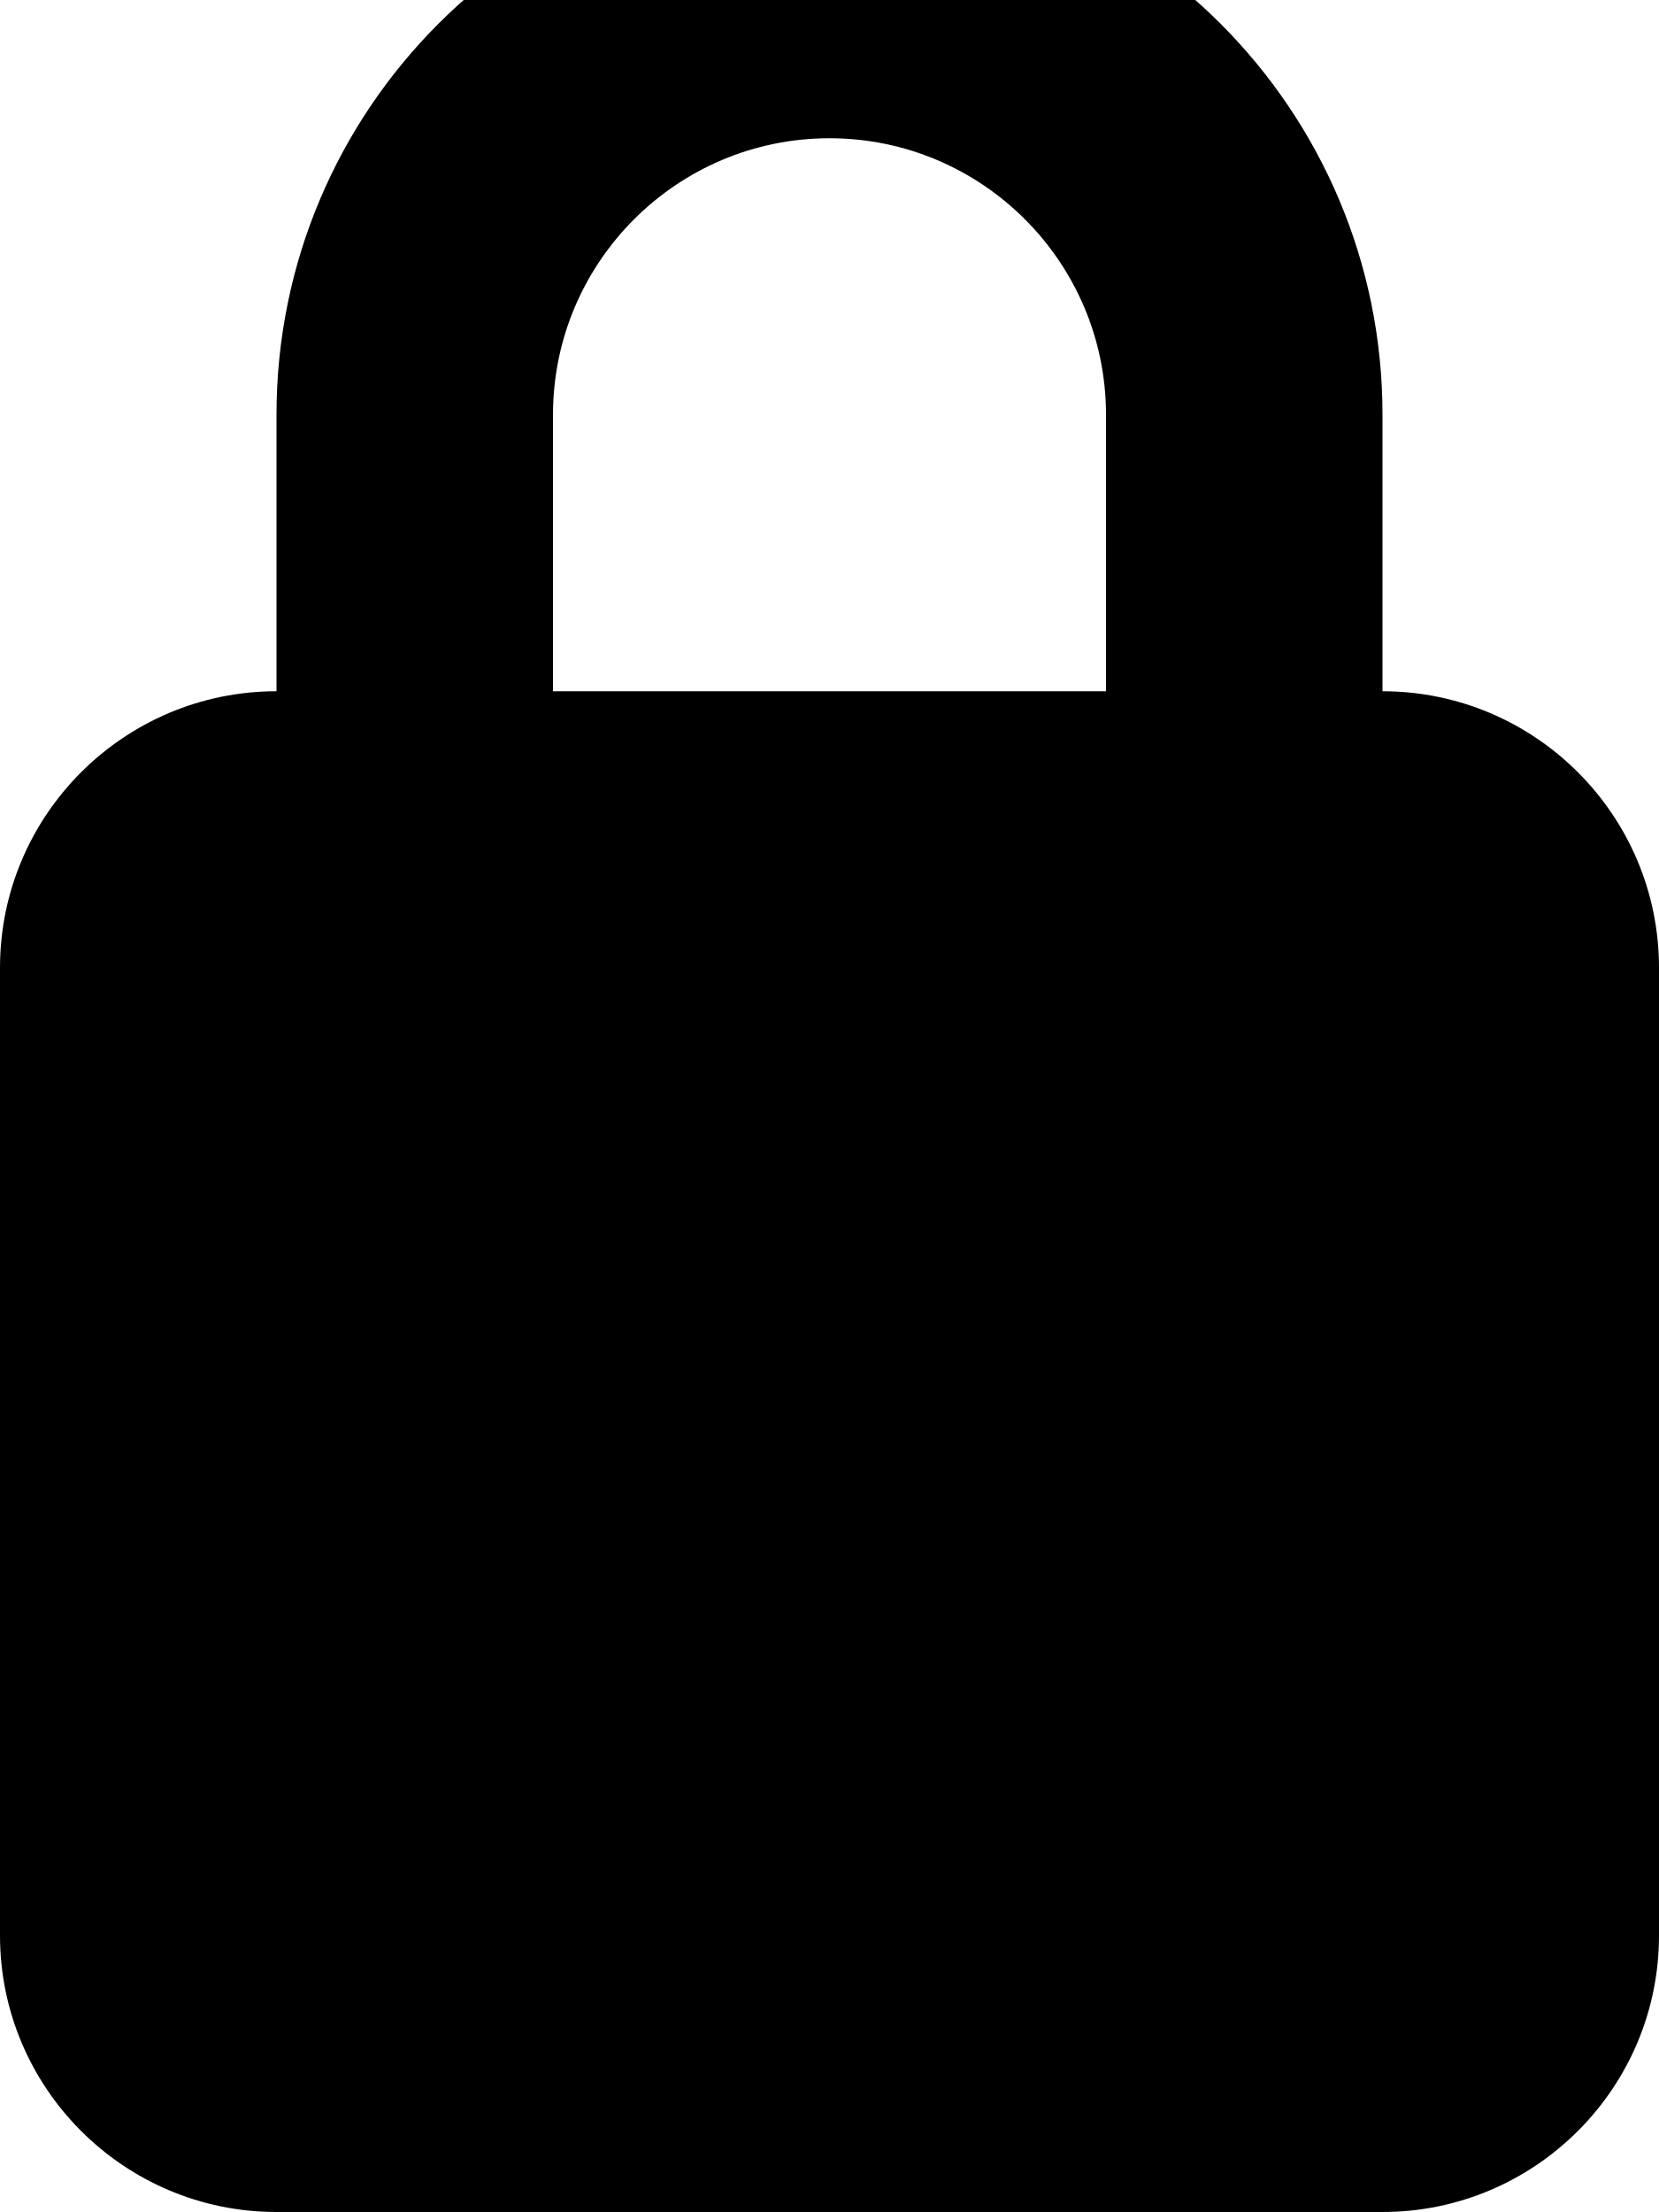
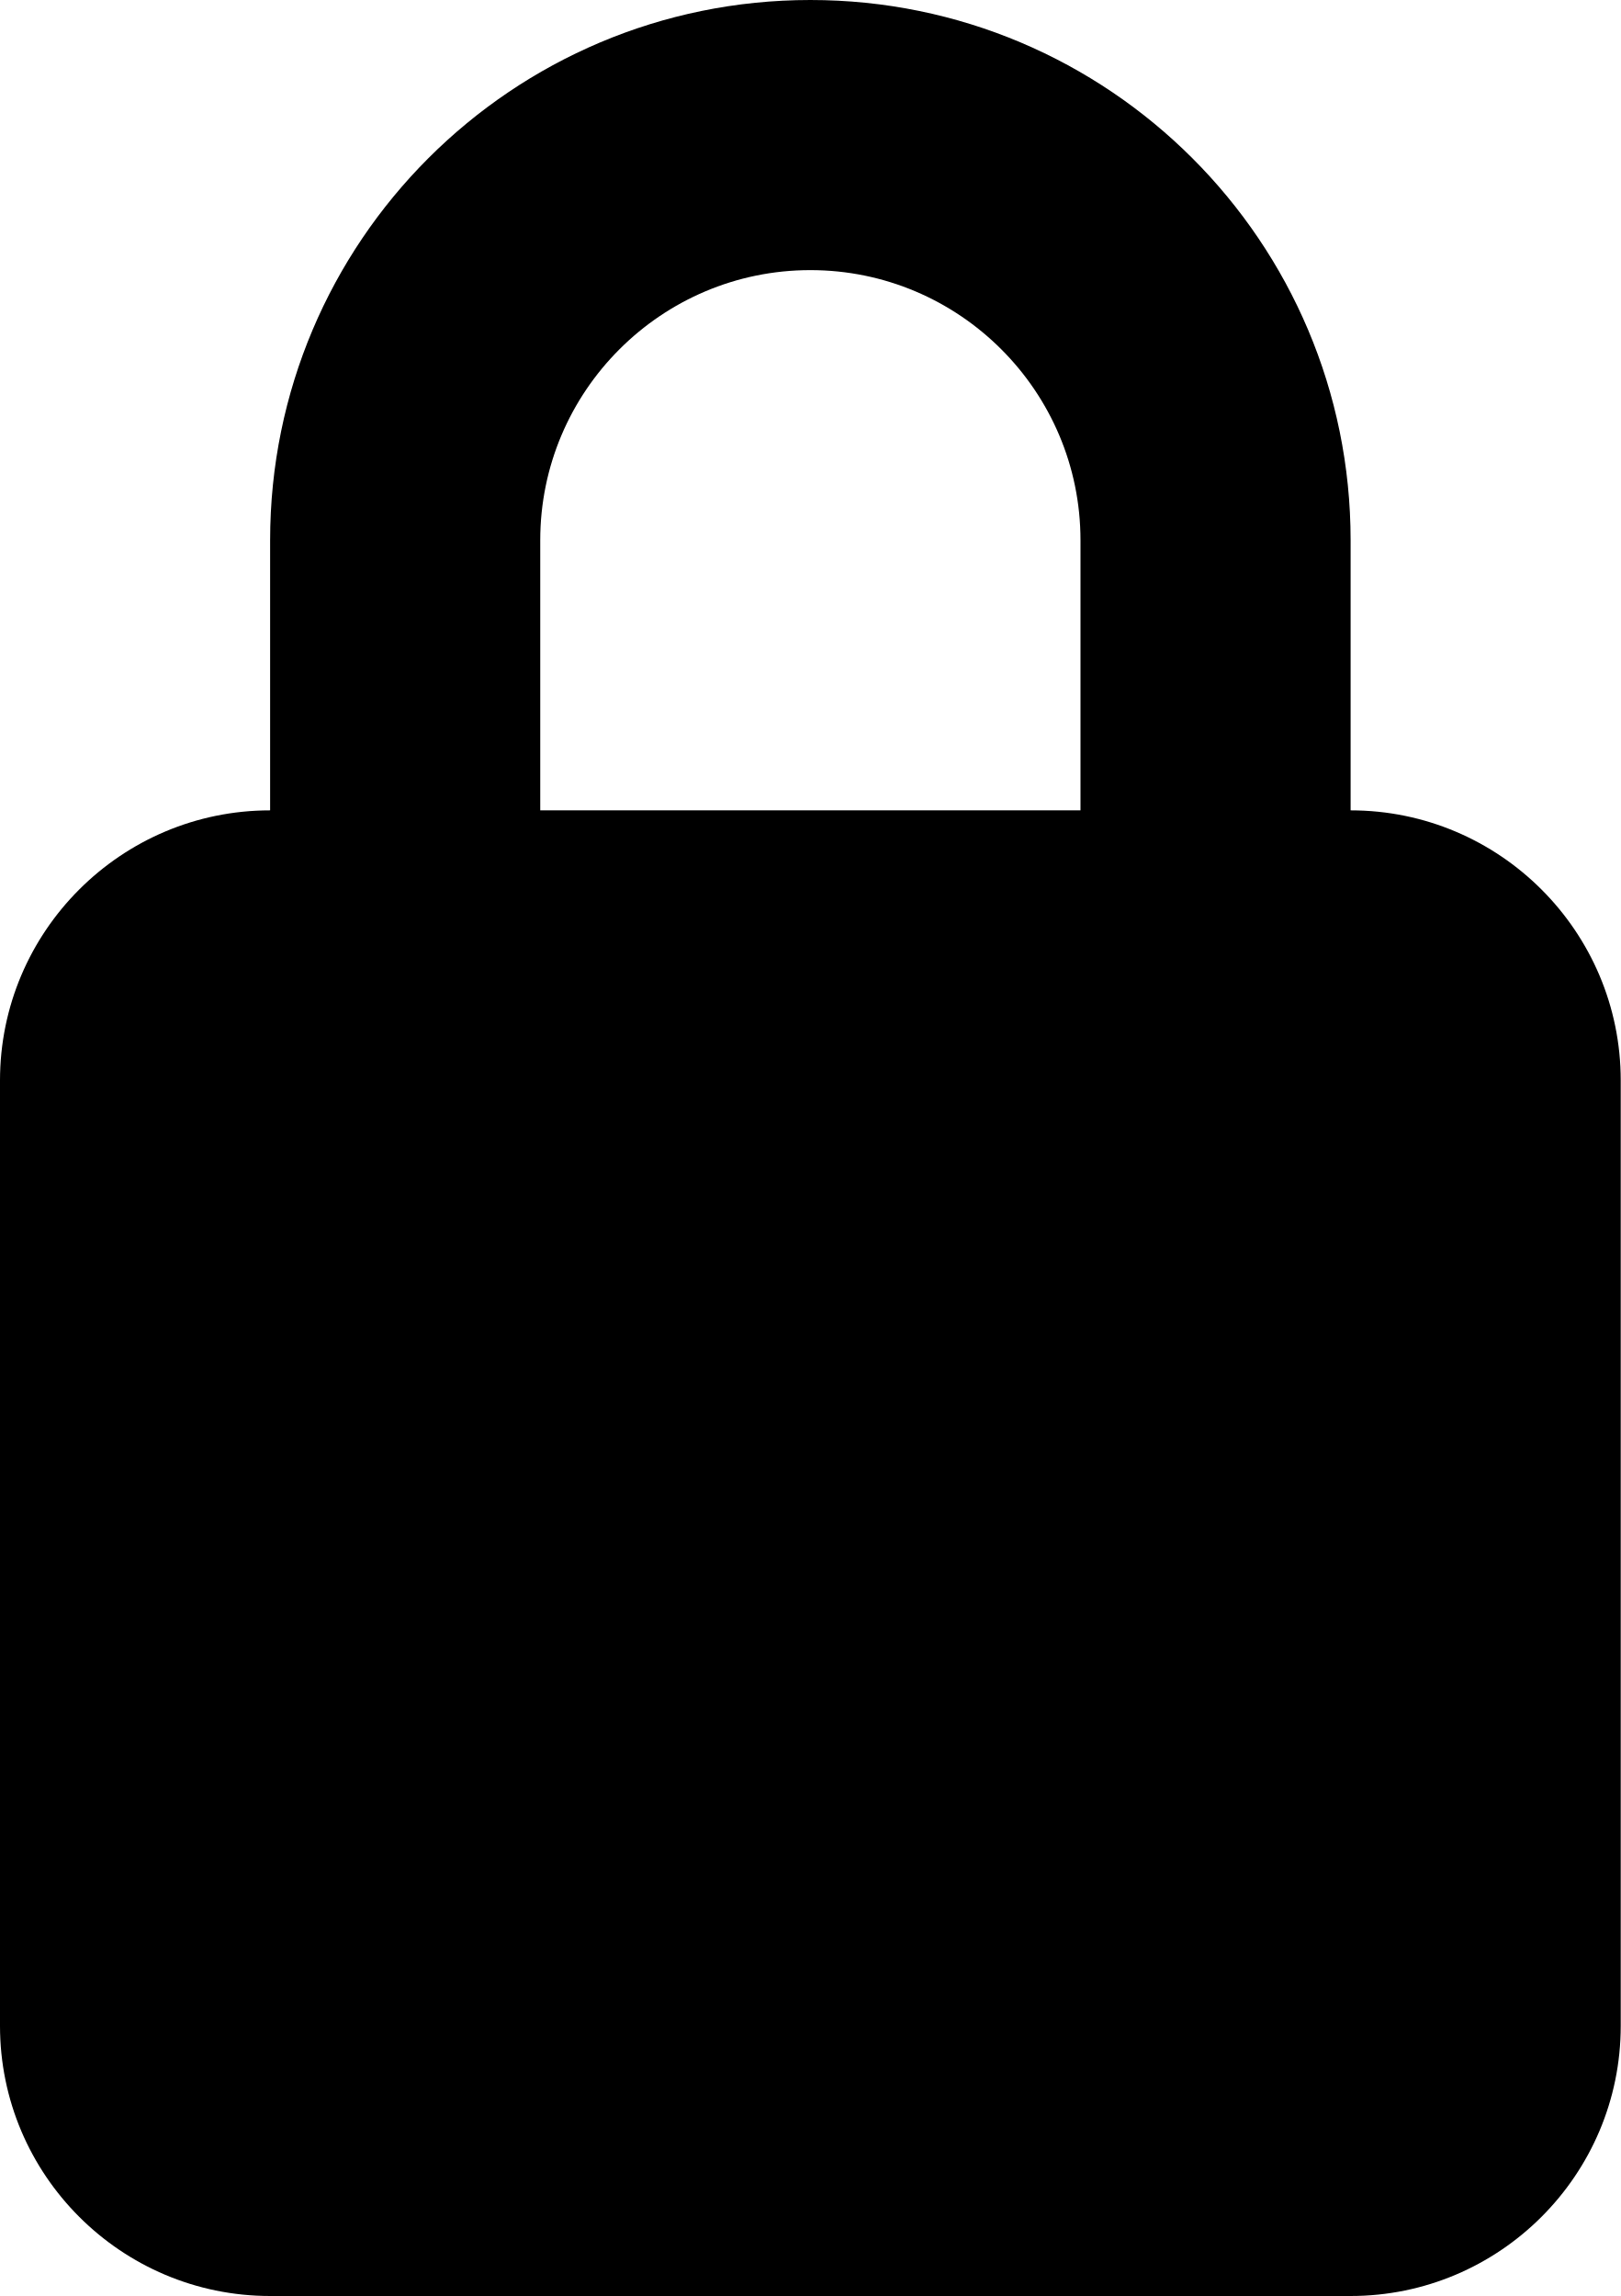
- <svg xmlns="http://www.w3.org/2000/svg" viewBox="0 0 384 512">
+ <svg xmlns="http://www.w3.org/2000/svg" viewBox="0 -32 384 544">
  <path fill="currentColor" d="M128 96l0 64 128 0 0-64c0-35.3-28.7-64-64-64s-64 28.7-64 64zM64 160l0-64C64 25.3 121.3-32 192-32S320 25.3 320 96l0 64c35.3 0 64 28.7 64 64l0 224c0 35.3-28.7 64-64 64L64 512c-35.3 0-64-28.7-64-64L0 224c0-35.3 28.7-64 64-64z" />
</svg>
